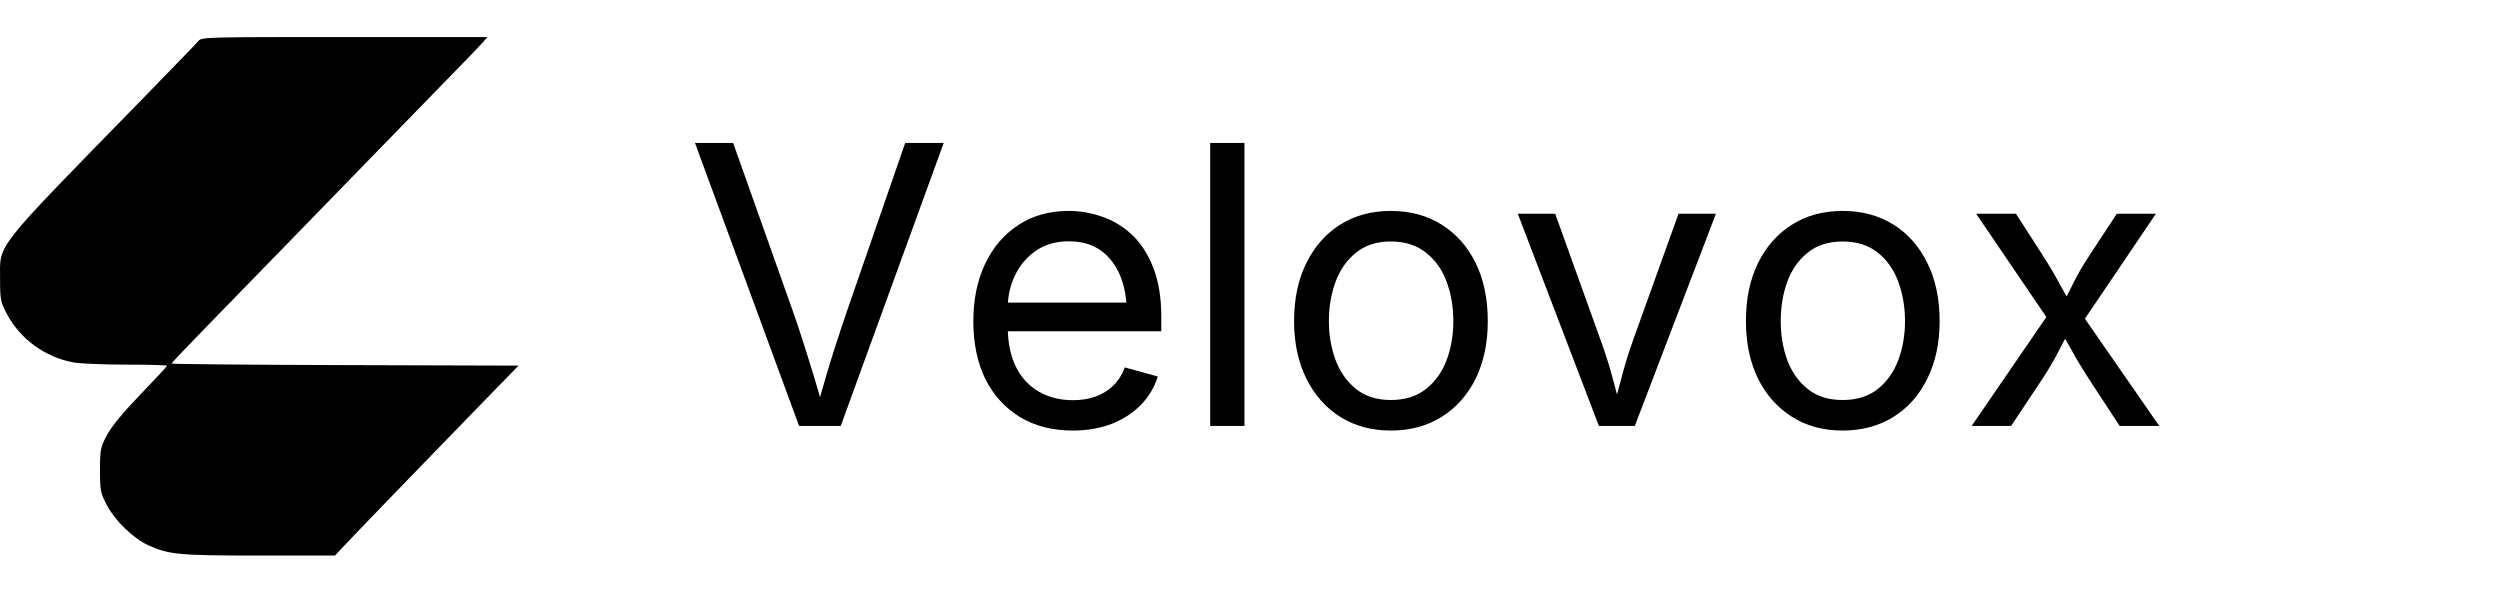
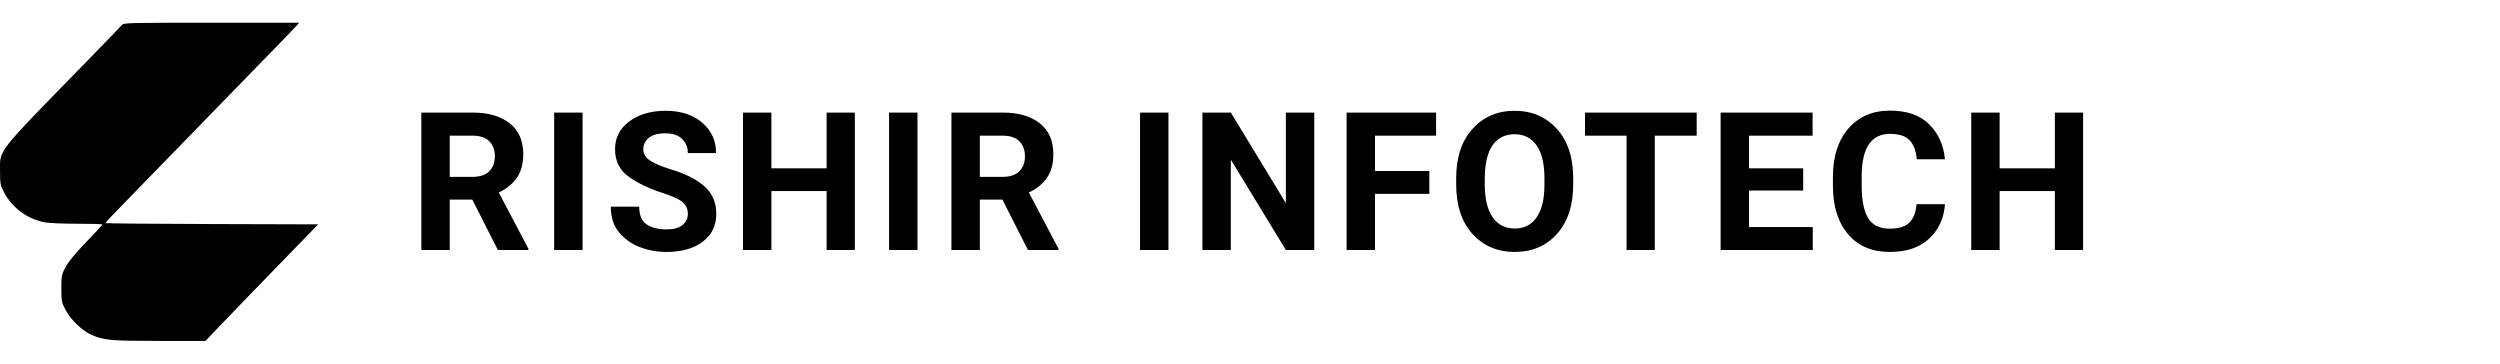
- <svg xmlns="http://www.w3.org/2000/svg" width="135" height="32" viewBox="0 0 135 32" fill="none">
+ <svg xmlns="http://www.w3.org/2000/svg" width="220" height="32" viewBox="0 0 220 32" fill="none">
  <path fill-rule="evenodd" clip-rule="evenodd" d="M10.719 2.207C10.627 2.321 9.227 3.771 7.608 5.429C-0.443 13.676 0.004 13.109 0.004 15.078C0.004 16.188 0.031 16.32 0.384 16.977C1.11 18.325 2.439 19.287 3.965 19.57C4.323 19.636 5.606 19.69 6.817 19.69C8.027 19.69 9.018 19.718 9.018 19.752C9.018 19.786 8.375 20.48 7.589 21.294C6.664 22.252 6.027 23.024 5.781 23.484C5.427 24.144 5.4 24.278 5.4 25.388C5.4 26.506 5.425 26.628 5.794 27.317C6.238 28.146 7.219 29.088 8.012 29.446C9.127 29.949 9.675 30 14.008 30H18.087L18.734 29.314C19.473 28.529 23.398 24.47 26.143 21.651L28 19.744L18.632 19.716C13.479 19.701 9.263 19.663 9.263 19.632C9.263 19.601 10.108 18.71 11.141 17.652C12.174 16.594 14.229 14.483 15.709 12.96C17.189 11.437 19.393 9.171 20.607 7.925C21.821 6.679 23.222 5.239 23.721 4.725C24.22 4.211 24.895 3.518 25.221 3.184C25.548 2.85 25.93 2.447 26.071 2.288L26.327 2H18.607C11.153 2 10.882 2.007 10.719 2.207Z" fill="black" />
-   <path d="M 43.15 23.00 L 37.53 7.72 L 39.59 7.72 L 42.81 16.79 Q 43.09 17.57 43.50 18.87 Q 43.92 20.17 44.47 22.08 L 44.10 22.08 Q 44.65 20.12 45.06 18.84 Q 45.47 17.57 45.74 16.79 L 48.88 7.72 L 50.96 7.72 L 45.40 23.00 L 43.15 23.00 Z M 57.93 23.25 Q 56.27 23.25 55.06 22.51 Q 53.86 21.77 53.20 20.45 Q 52.56 19.12 52.56 17.36 Q 52.56 15.60 53.19 14.26 Q 53.83 12.91 54.99 12.15 Q 56.15 11.39 57.71 11.39 Q 58.63 11.39 59.51 11.70 Q 60.40 12.00 61.12 12.67 Q 61.84 13.34 62.27 14.44 Q 62.71 15.54 62.71 17.12 L 62.71 17.89 L 53.81 17.89 L 53.81 16.34 L 61.71 16.34 L 60.85 16.91 Q 60.85 15.78 60.50 14.91 Q 60.14 14.03 59.45 13.53 Q 58.75 13.03 57.71 13.03 Q 56.68 13.03 55.94 13.54 Q 55.20 14.05 54.81 14.87 Q 54.42 15.68 54.42 16.61 L 54.42 17.65 Q 54.42 18.92 54.86 19.81 Q 55.30 20.69 56.10 21.15 Q 56.89 21.61 57.94 21.61 Q 58.62 21.61 59.17 21.41 Q 59.72 21.21 60.12 20.82 Q 60.52 20.43 60.74 19.84 L 62.52 20.33 Q 62.25 21.20 61.62 21.85 Q 60.98 22.51 60.05 22.88 Q 59.11 23.25 57.93 23.25 Z M 67.20 7.72 L 67.20 23.00 L 65.35 23.00 L 65.35 7.72 L 67.20 7.72 Z M 75.10 23.25 Q 73.55 23.25 72.37 22.51 Q 71.20 21.77 70.54 20.44 Q 69.88 19.10 69.88 17.34 Q 69.88 15.54 70.54 14.21 Q 71.20 12.87 72.37 12.13 Q 73.55 11.39 75.10 11.39 Q 76.67 11.39 77.85 12.13 Q 79.03 12.87 79.69 14.21 Q 80.34 15.54 80.34 17.34 Q 80.34 19.10 79.69 20.44 Q 79.03 21.77 77.85 22.51 Q 76.67 23.25 75.10 23.25 Z M 75.10 21.60 Q 76.26 21.60 77.01 21.00 Q 77.76 20.40 78.12 19.44 Q 78.48 18.47 78.48 17.34 Q 78.48 16.20 78.12 15.22 Q 77.76 14.24 77.01 13.65 Q 76.26 13.04 75.10 13.04 Q 73.96 13.04 73.22 13.65 Q 72.48 14.24 72.12 15.22 Q 71.76 16.19 71.76 17.34 Q 71.76 18.47 72.12 19.44 Q 72.48 20.40 73.22 21.00 Q 73.96 21.60 75.10 21.60 Z M 86.34 23.00 L 81.96 11.54 L 83.98 11.54 L 86.42 18.33 Q 86.81 19.39 87.09 20.44 Q 87.36 21.49 87.65 22.48 L 86.98 22.48 Q 87.28 21.49 87.55 20.44 Q 87.82 19.39 88.20 18.33 L 90.64 11.54 L 92.66 11.54 L 88.28 23.00 L 86.34 23.00 Z M 99.50 23.25 Q 97.94 23.25 96.77 22.51 Q 95.59 21.77 94.93 20.44 Q 94.28 19.10 94.28 17.34 Q 94.28 15.54 94.93 14.21 Q 95.59 12.87 96.77 12.13 Q 97.94 11.39 99.50 11.39 Q 101.07 11.39 102.25 12.13 Q 103.43 12.87 104.08 14.21 Q 104.74 15.54 104.74 17.34 Q 104.74 19.10 104.08 20.44 Q 103.43 21.77 102.25 22.51 Q 101.07 23.25 99.50 23.25 Z M 99.50 21.60 Q 100.66 21.60 101.41 21.00 Q 102.15 20.40 102.51 19.44 Q 102.87 18.47 102.87 17.34 Q 102.87 16.20 102.51 15.22 Q 102.15 14.24 101.41 13.65 Q 100.66 13.04 99.50 13.04 Q 98.35 13.04 97.61 13.65 Q 96.87 14.24 96.51 15.22 Q 96.16 16.19 96.16 17.34 Q 96.16 18.47 96.51 19.44 Q 96.87 20.40 97.61 21.00 Q 98.35 21.60 99.50 21.60 Z M 106.47 23.00 L 110.99 16.41 L 110.98 17.82 L 106.71 11.54 L 108.86 11.54 L 110.29 13.76 Q 110.84 14.62 111.24 15.37 Q 111.65 16.12 112.08 16.82 L 111.12 16.82 Q 111.56 16.12 111.92 15.37 Q 112.28 14.62 112.85 13.76 L 114.31 11.54 L 116.42 11.54 L 112.12 17.90 L 112.12 16.54 L 116.60 23.00 L 114.46 23.00 L 112.78 20.43 Q 112.23 19.58 111.84 18.86 Q 111.44 18.14 111.02 17.47 L 112.00 17.47 Q 111.58 18.14 111.22 18.86 Q 110.86 19.58 110.31 20.43 L 108.60 23.00 L 106.47 23.00 Z" fill="black" />
+   <text x="36" y="22" font-family="system-ui, -apple-system, BlinkMacSystemFont, 'Segoe UI', Roboto, sans-serif" font-weight="700" font-size="17" letter-spacing="0.04em" fill="black">RISHIR INFOTECH</text>
</svg>
